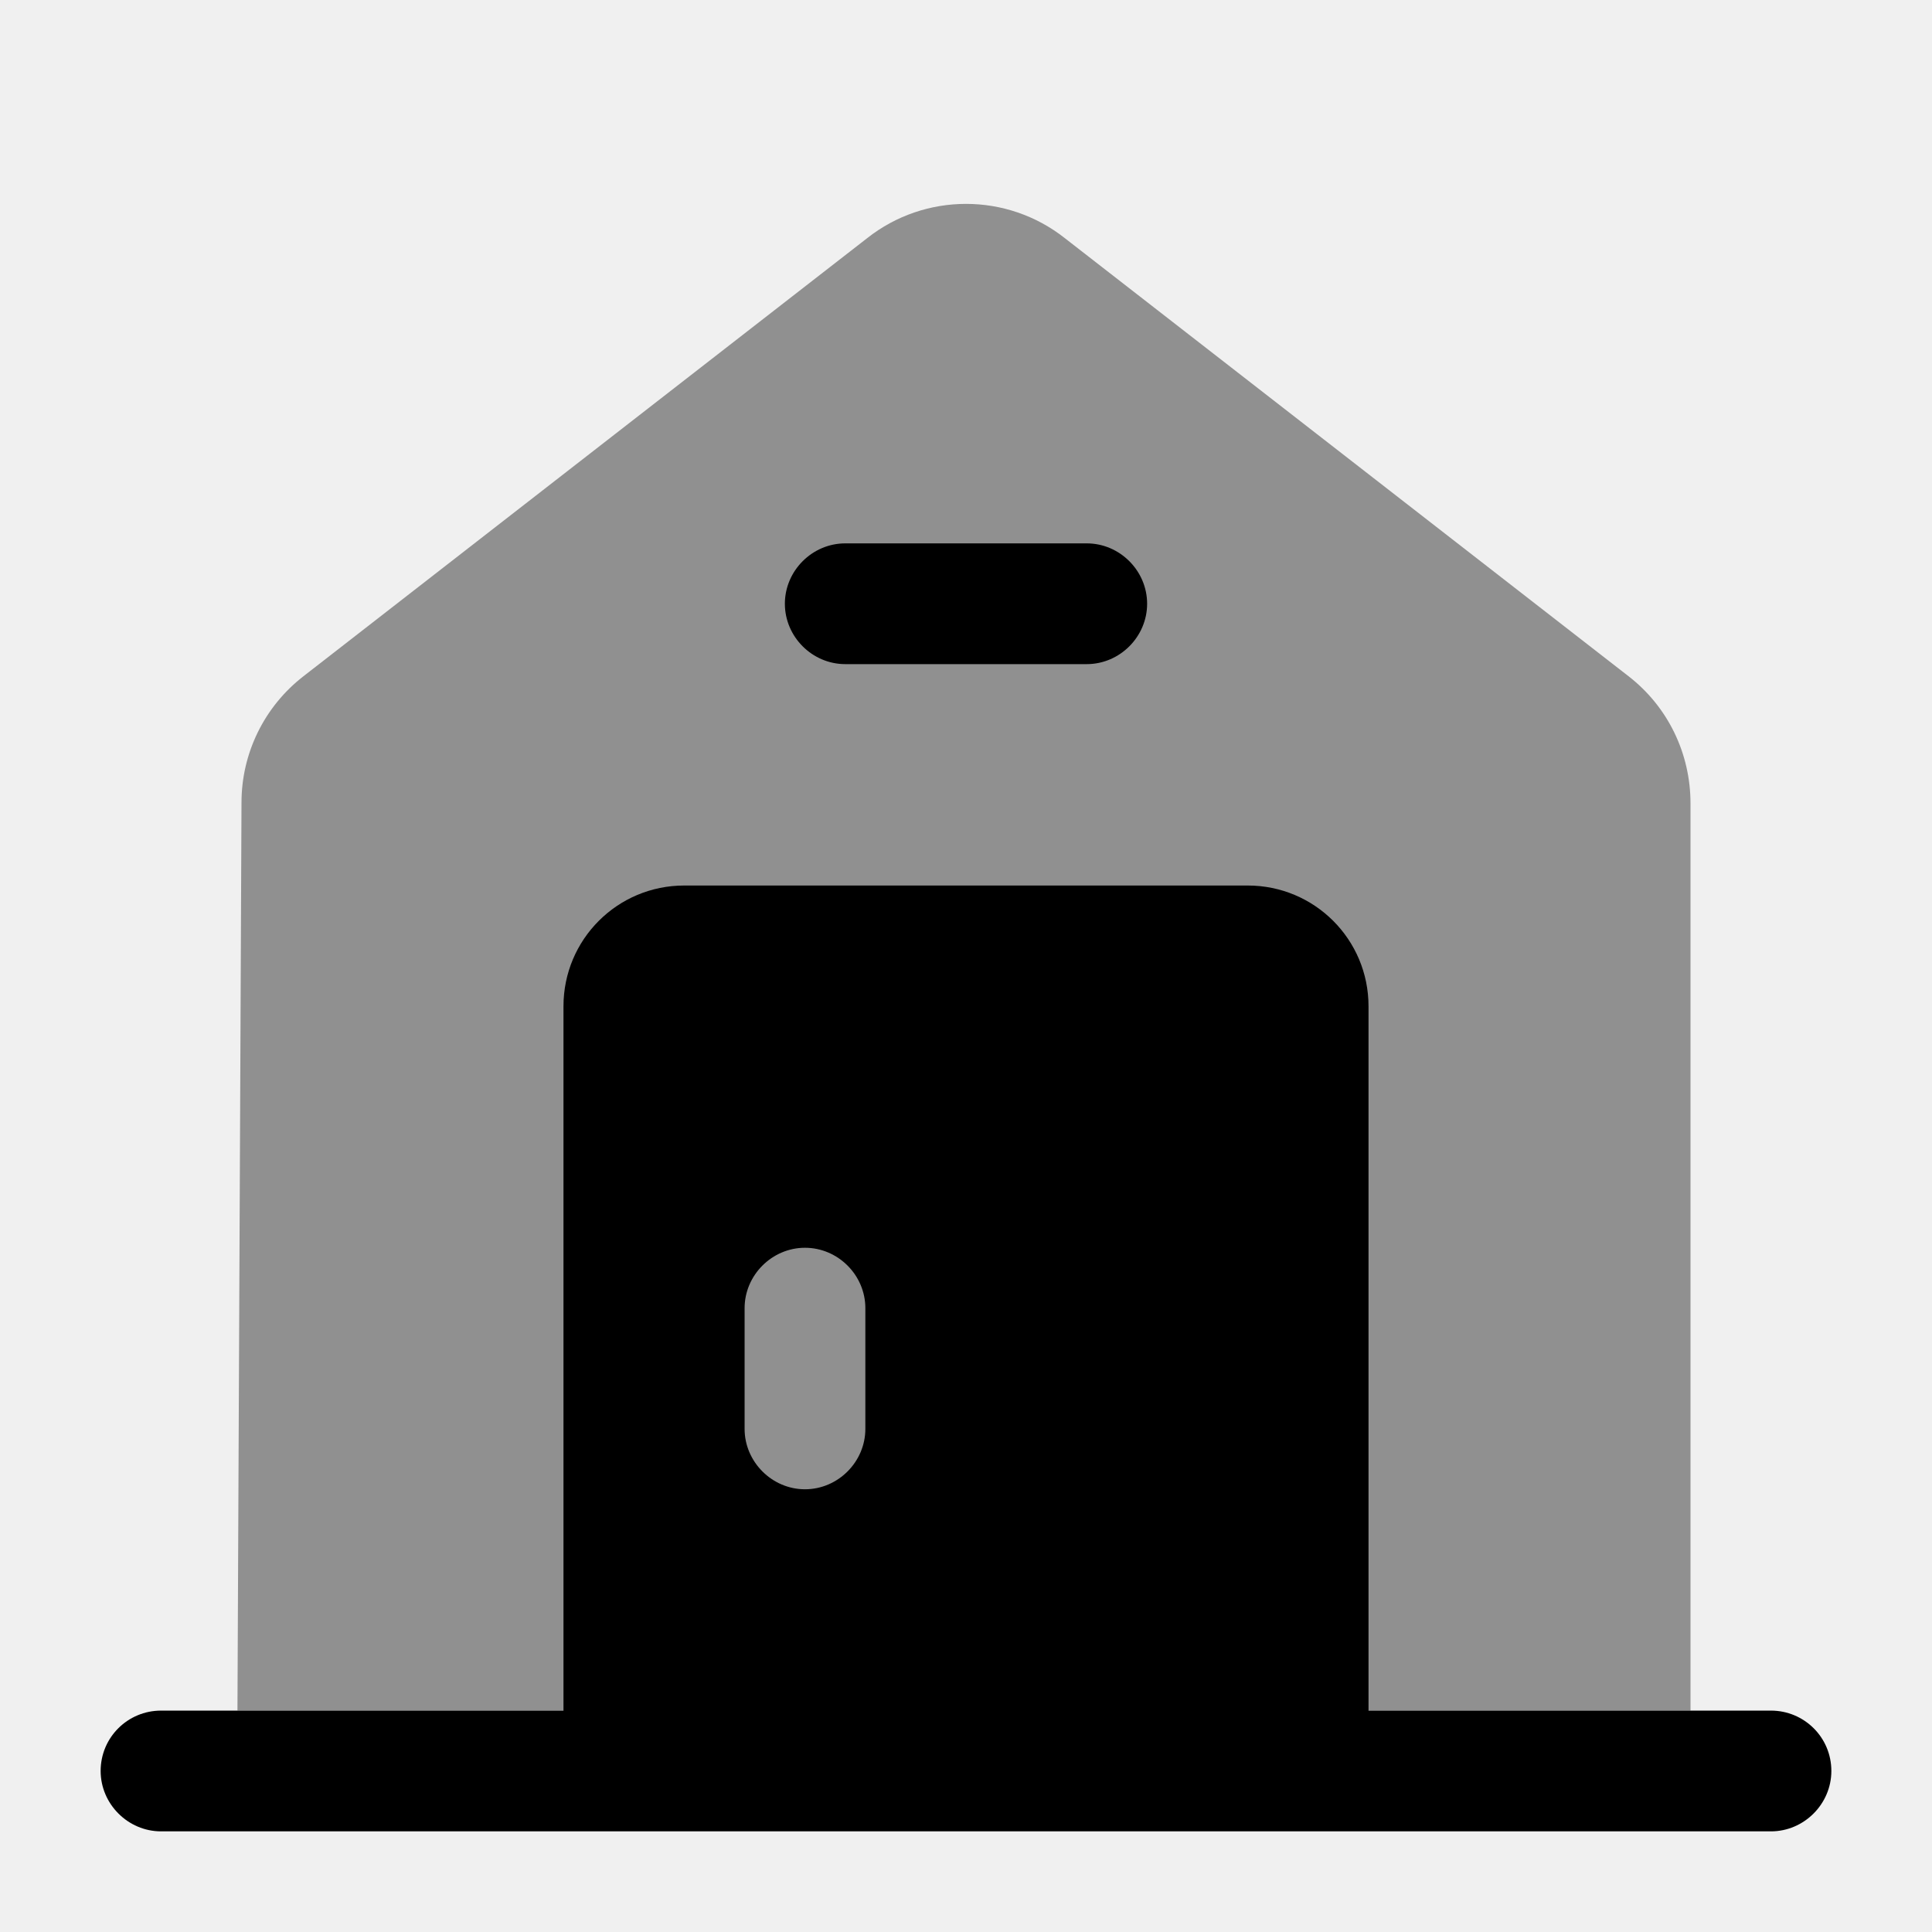
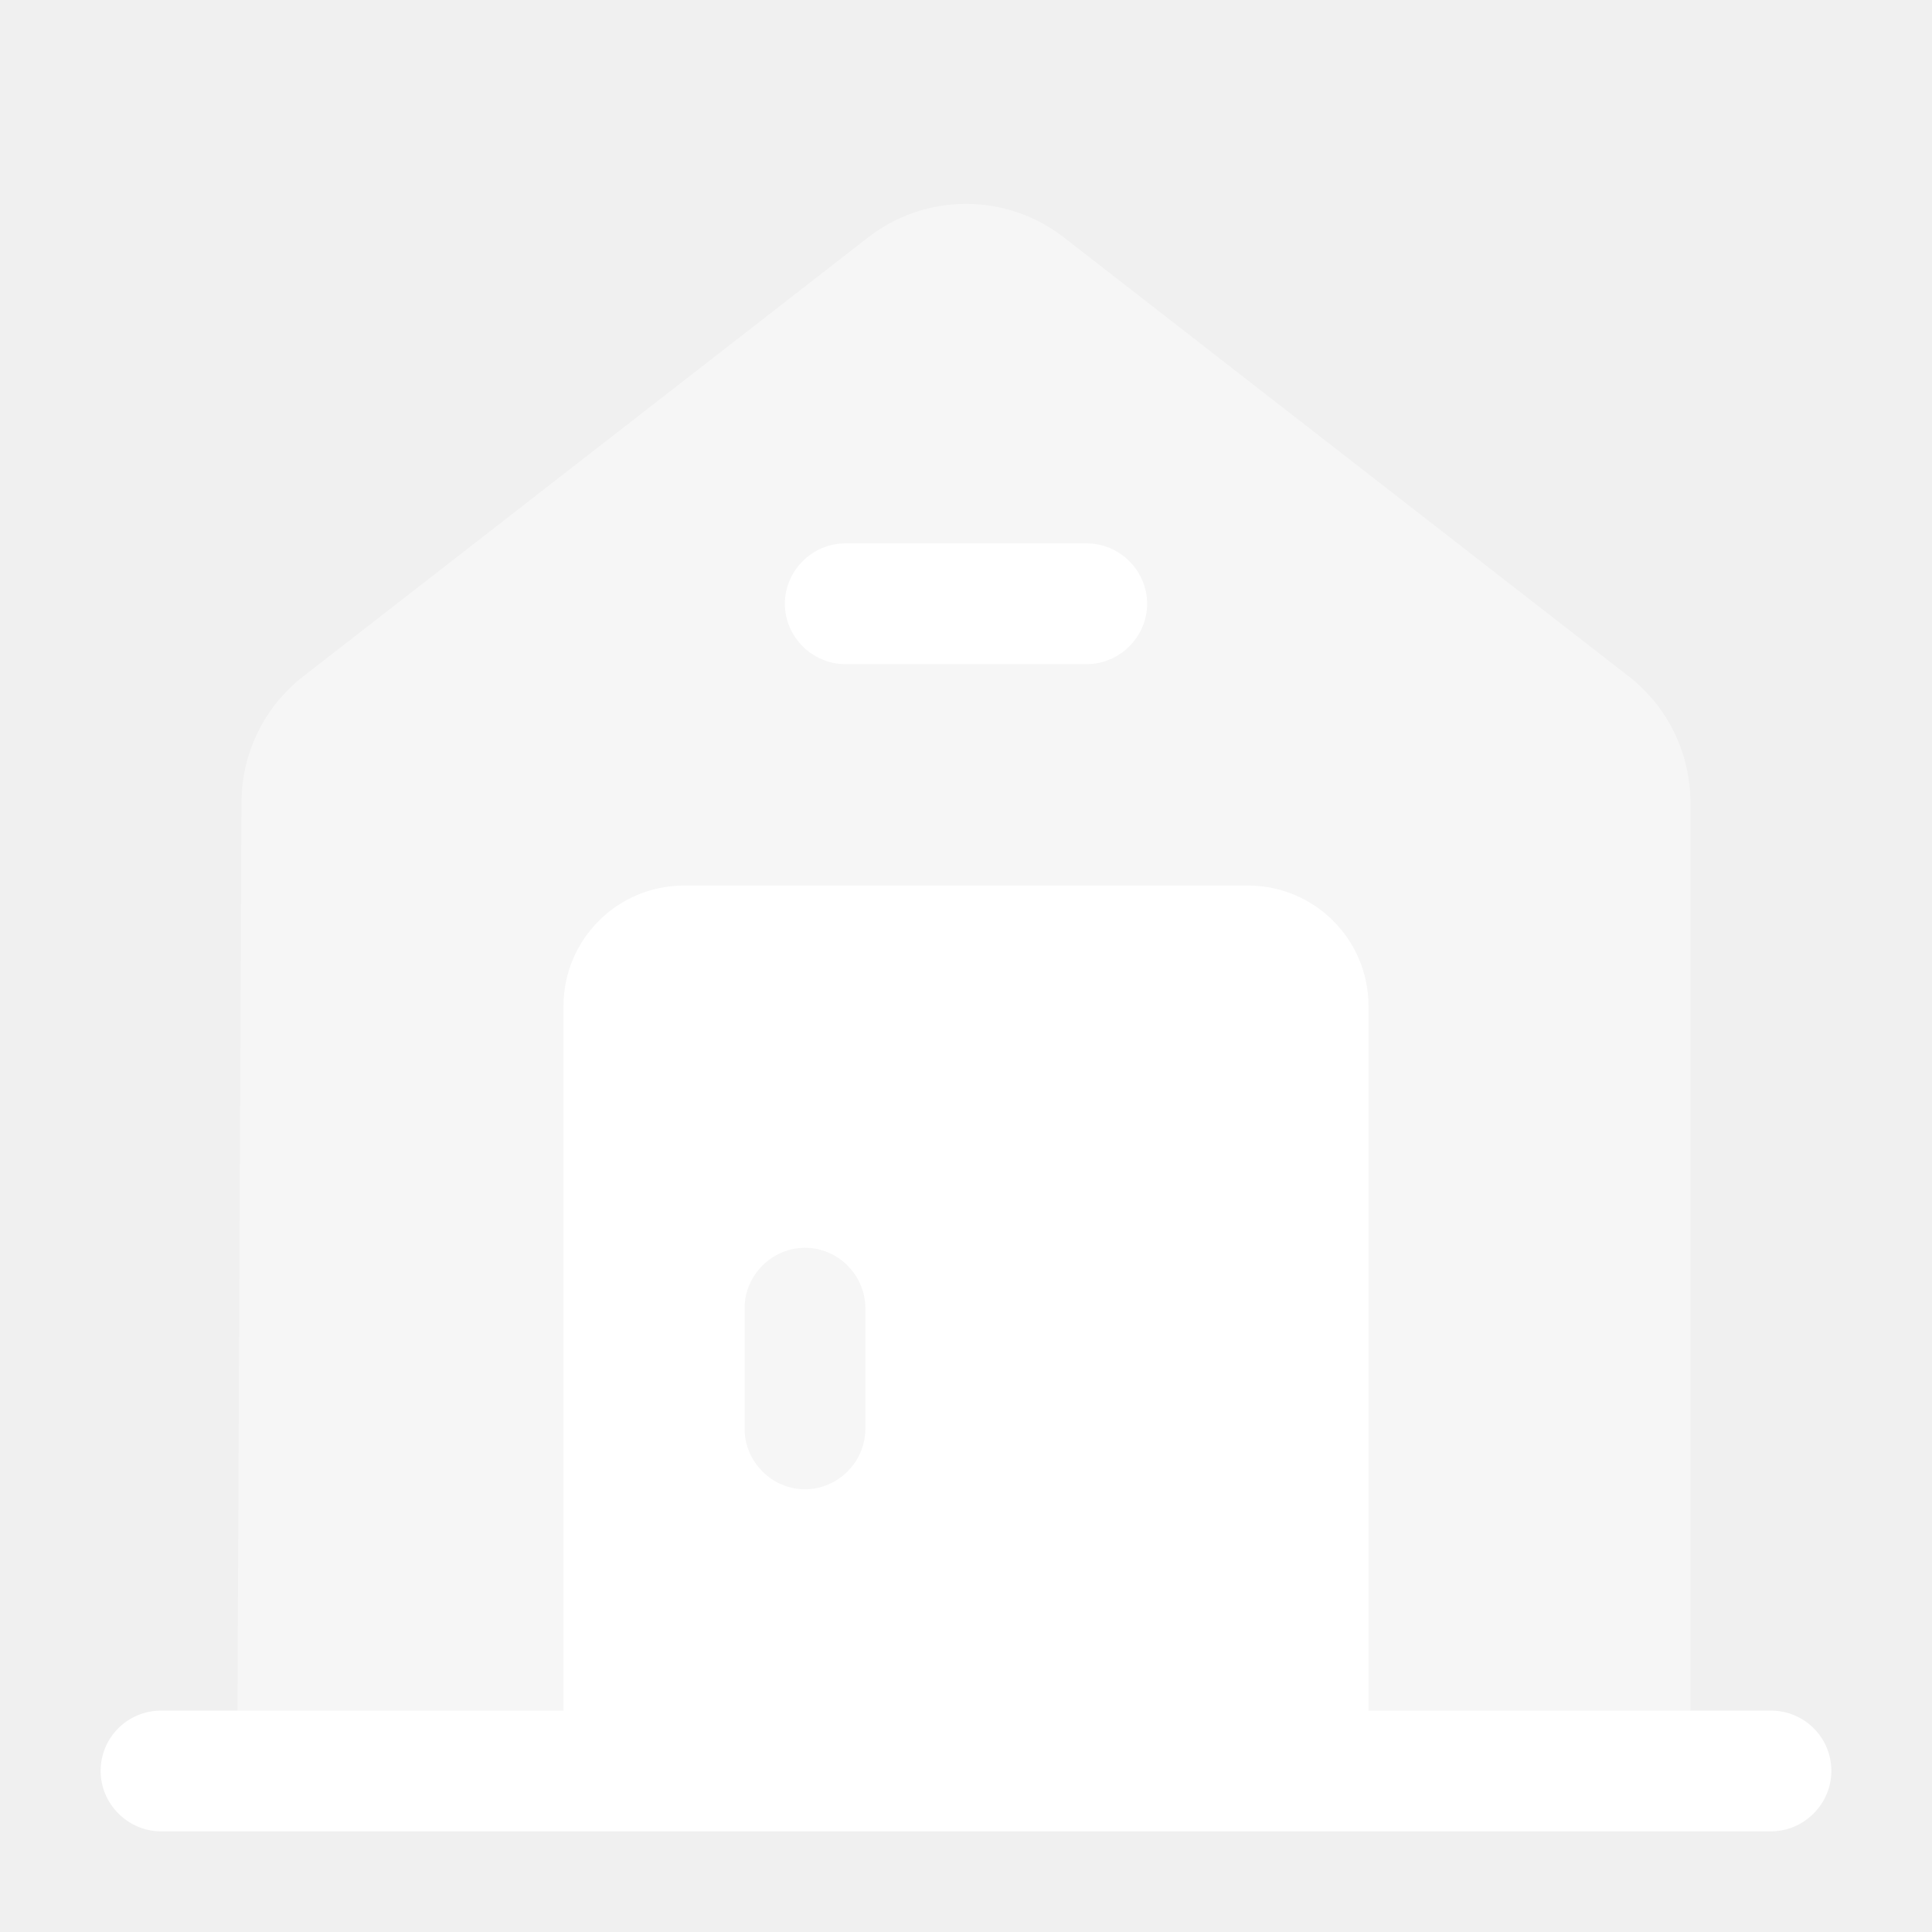
<svg xmlns="http://www.w3.org/2000/svg" width="32" height="32" viewBox="0 0 32 32" fill="none">
-   <path d="M30.333 29.333C30.333 29.88 29.88 30.333 29.333 30.333H2.667C2.12 30.333 1.667 29.88 1.667 29.333C1.667 28.773 2.12 28.333 2.667 28.333H29.333C29.88 28.333 30.333 28.773 30.333 29.333Z" fill="black" />
-   <path opacity="0.4" d="M28 13.307V28.333H3.933L4 13.293C4 12.48 4.373 11.707 5.027 11.2L14.36 3.947C15.32 3.187 16.68 3.187 17.64 3.947L26.973 11.2C27.627 11.707 28 12.48 28 13.307Z" fill="black" />
-   <path d="M18 11H14C13.453 11 13 10.547 13 10C13 9.453 13.453 9 14 9H18C18.547 9 19 9.453 19 10C19 10.547 18.547 11 18 11Z" fill="black" />
-   <path d="M20.667 14.667H11.333C10.227 14.667 9.333 15.56 9.333 16.667V29.333H22.667V16.667C22.667 15.56 21.773 14.667 20.667 14.667ZM14.333 23.667C14.333 24.213 13.88 24.667 13.333 24.667C12.787 24.667 12.333 24.213 12.333 23.667V21.667C12.333 21.12 12.787 20.667 13.333 20.667C13.88 20.667 14.333 21.12 14.333 21.667V23.667Z" fill="black" />
+   <path d="M30.333 29.333C30.333 29.88 29.88 30.333 29.333 30.333H2.667C2.12 30.333 1.667 29.88 1.667 29.333C1.667 28.773 2.12 28.333 2.667 28.333H29.333C29.88 28.333 30.333 28.773 30.333 29.333Z" fill="white" />
+   <path opacity="0.4" d="M28 13.307V28.333H3.933L4 13.293C4 12.48 4.373 11.707 5.027 11.2L14.36 3.947C15.32 3.187 16.68 3.187 17.64 3.947L26.973 11.2C27.627 11.707 28 12.48 28 13.307Z" fill="white" />
+   <path d="M18 11H14C13.453 11 13 10.547 13 10C13 9.453 13.453 9 14 9H18C18.547 9 19 9.453 19 10C19 10.547 18.547 11 18 11Z" fill="white" />
+   <path d="M20.667 14.667H11.333C10.227 14.667 9.333 15.56 9.333 16.667V29.333H22.667V16.667C22.667 15.56 21.773 14.667 20.667 14.667ZM14.333 23.667C14.333 24.213 13.88 24.667 13.333 24.667C12.787 24.667 12.333 24.213 12.333 23.667V21.667C12.333 21.12 12.787 20.667 13.333 20.667C13.88 20.667 14.333 21.12 14.333 21.667V23.667Z" fill="white" />
</svg>
